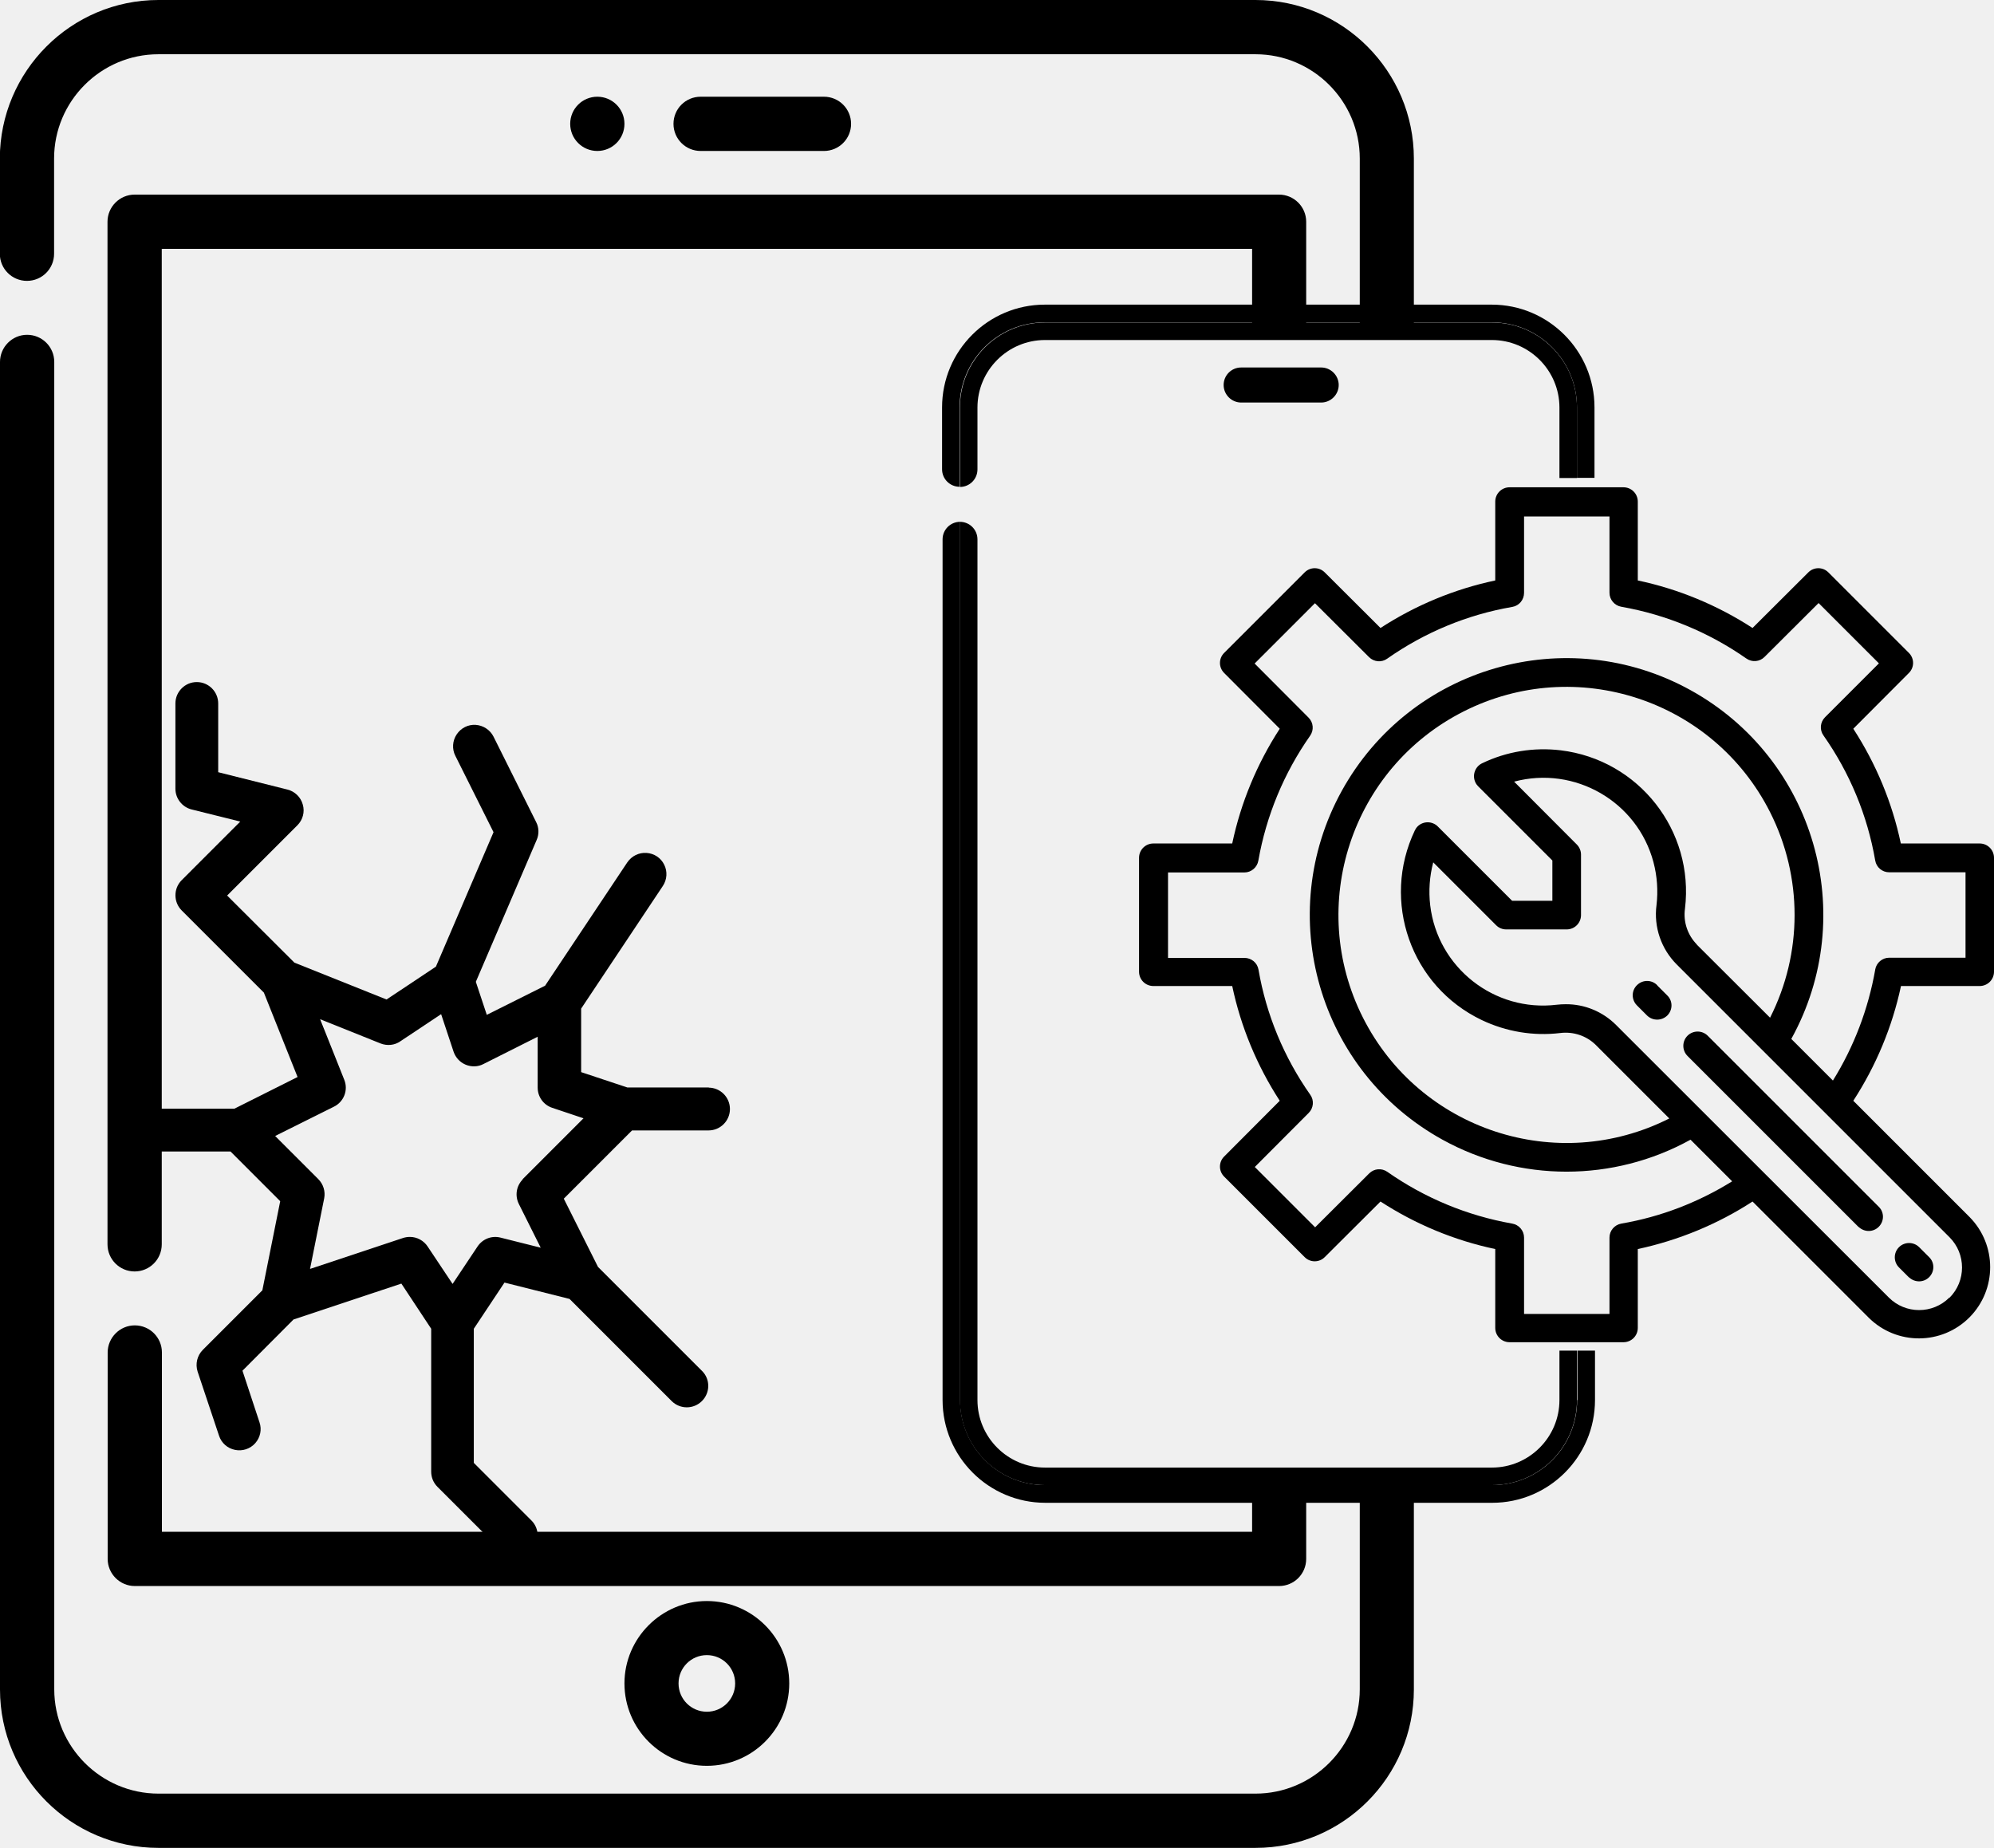
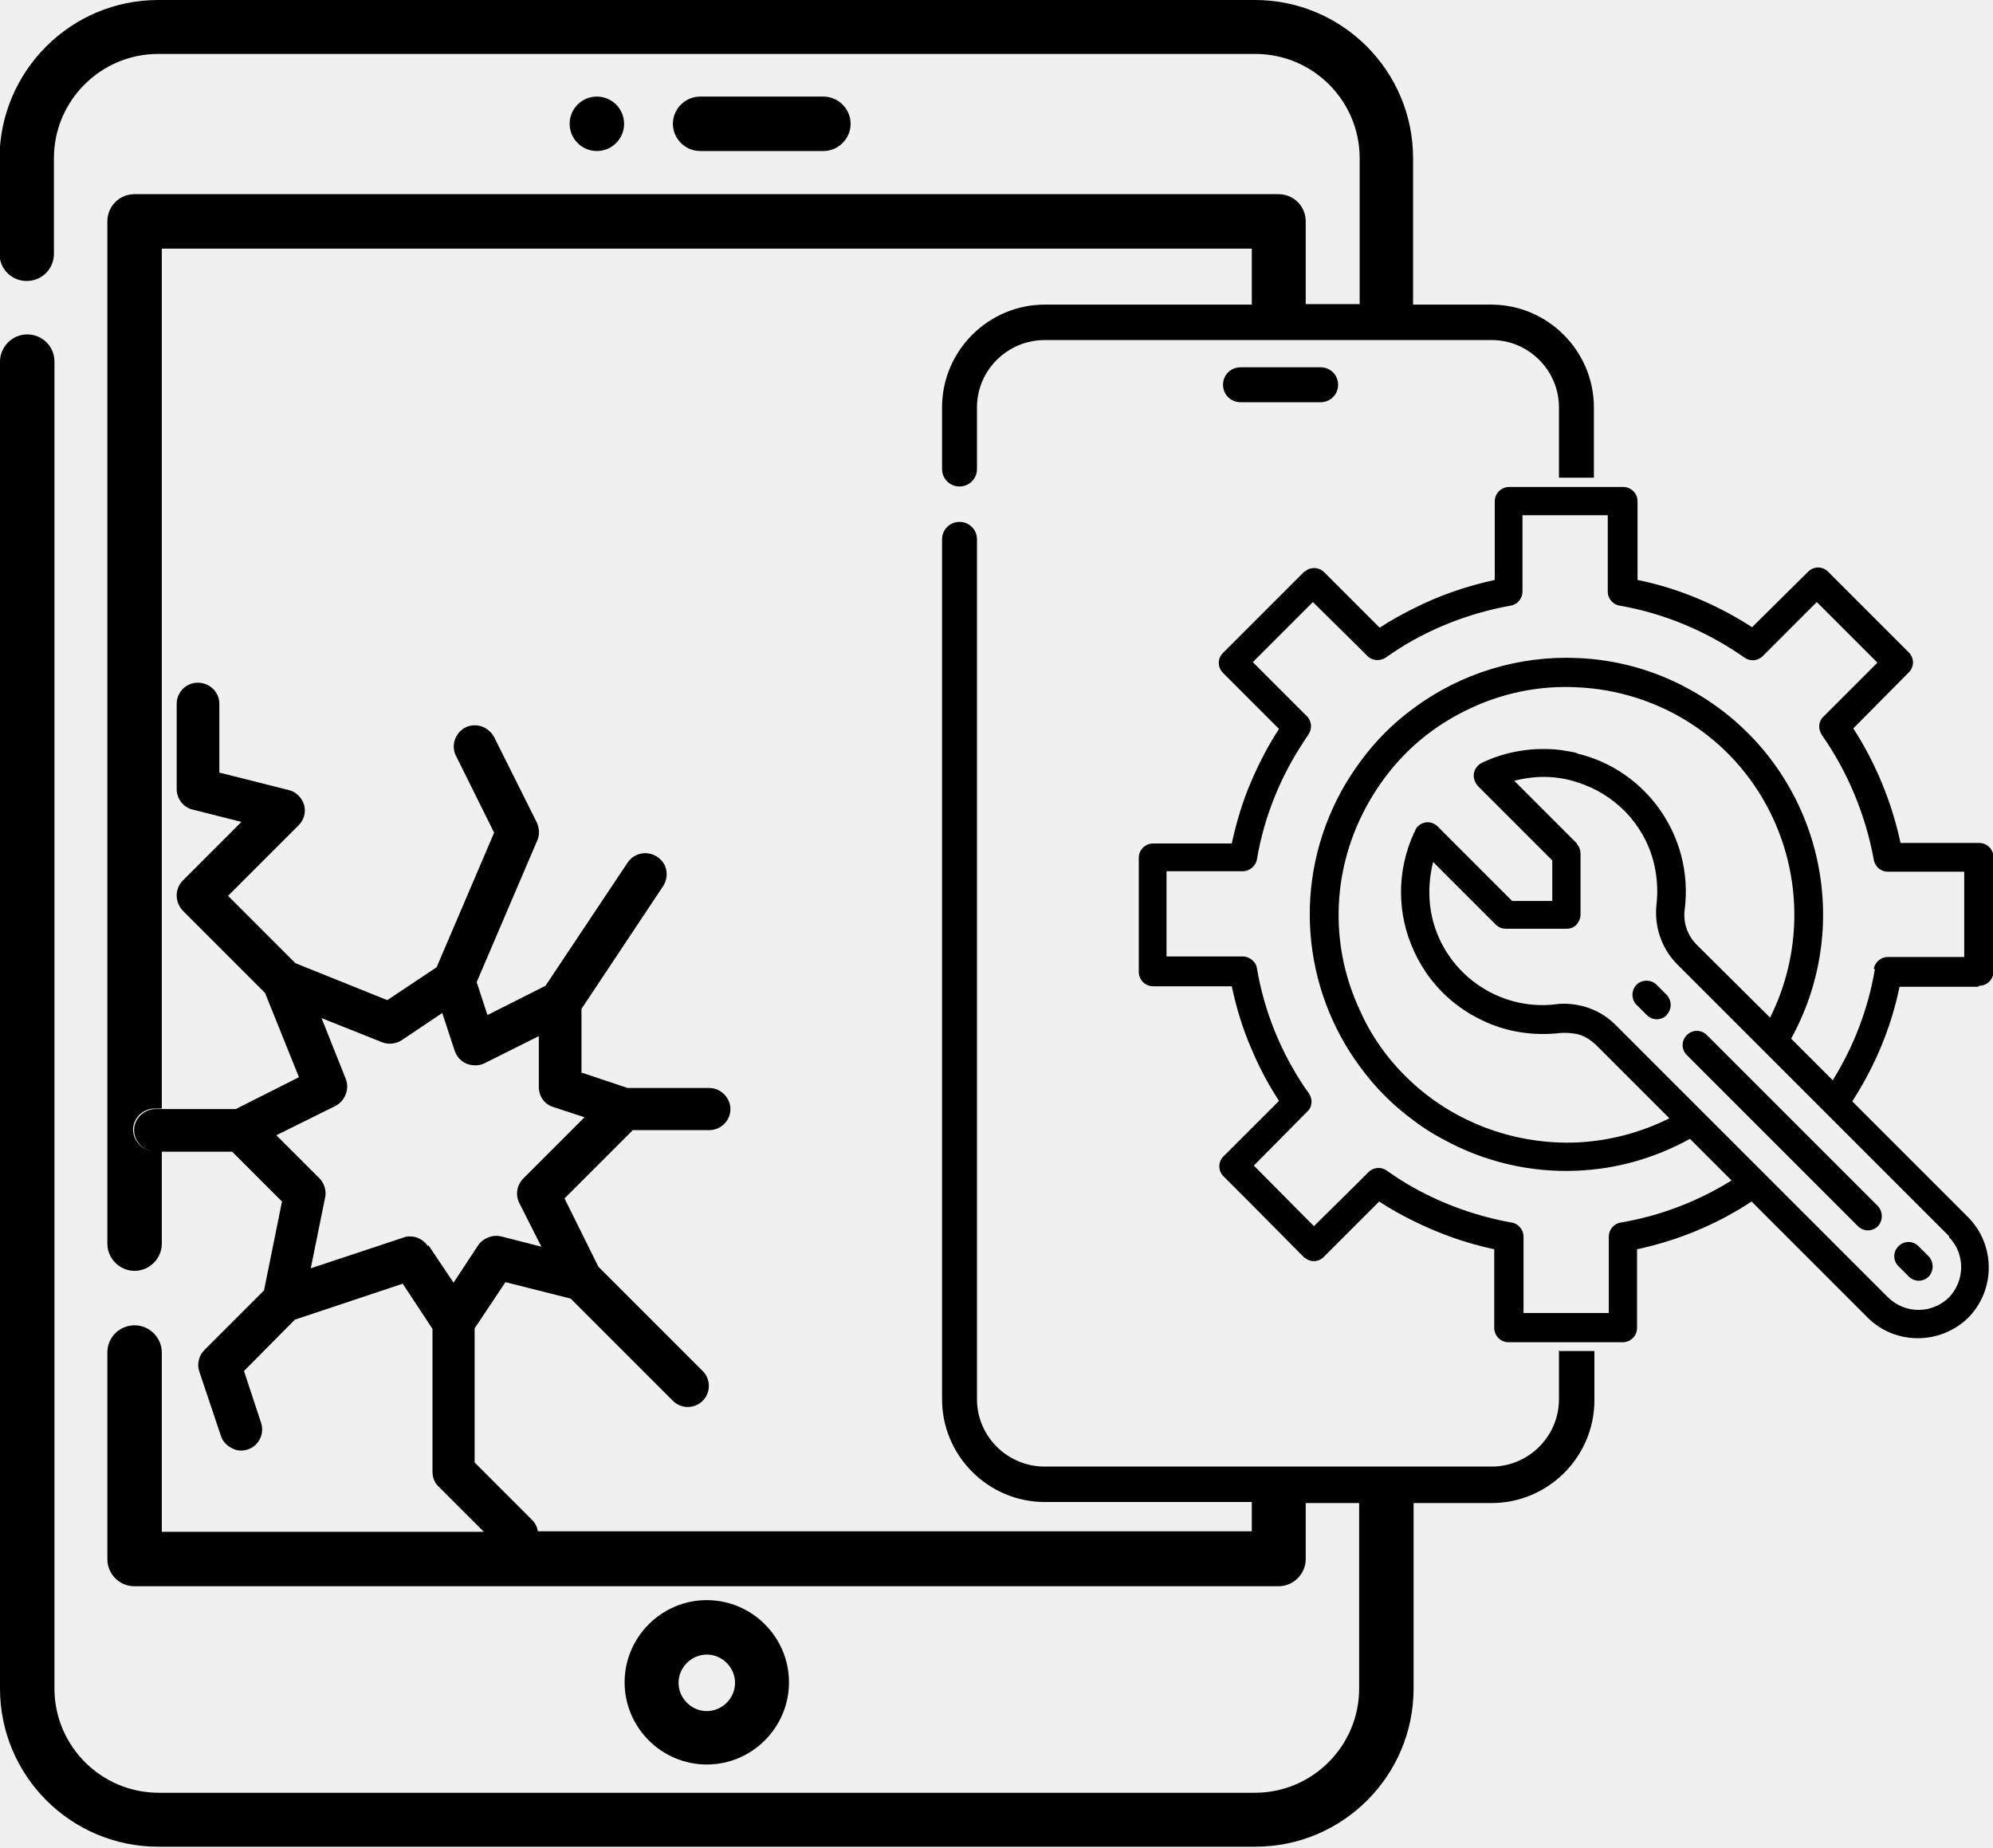
- <svg xmlns="http://www.w3.org/2000/svg" id="Layer_2" data-name="Layer 2" viewBox="0 0 118.34 109.66">
+ <svg xmlns="http://www.w3.org/2000/svg" viewBox="0 0 38.8 35.96">
  <defs>
    <style>
      .cls-1 {
-         fill: #fff;
+         isolation: isolate;
      }

      .cls-2 {
-         clip-path: url(#clippath);
-       }
- 
-       .cls-3 {
-         fill: none;
+         mix-blend-mode: multiply;
      }
    </style>
-     <clipPath id="clippath">
-       <rect class="cls-3" x="7.49" y="40.08" width="36.26" height="52.71" />
-     </clipPath>
  </defs>
-   <g id="Layer_1-2" data-name="Layer 1">
-     <path d="M83.91,9.41v10.67h-3.21V9.41c0-3.41-2.78-6.19-6.19-6.19H9.4c-3.41,0-6.19,2.78-6.19,6.19v5.65c0,.89-.72,1.61-1.61,1.61s-1.61-.72-1.61-1.61v-5.65C0,4.22,4.22,0,9.4,0H74.51c5.18,0,9.4,4.22,9.4,9.41Z" />
-     <path d="M80.7,88.14h3.21v12.13c0,5.19-4.21,9.4-9.4,9.4H9.4c-5.18,0-9.4-4.21-9.4-9.4V21.48c0-.88,.72-1.61,1.61-1.61s1.61,.72,1.61,1.61V100.26c0,3.41,2.78,6.19,6.19,6.19H74.51c3.41,0,6.19-2.78,6.19-6.19v-12.13Z" />
-     <path d="M77.52,13.16v6.92h-3.21v-5.31H9.6v59.08c0,.89-.72,1.61-1.61,1.61s-1.61-.72-1.61-1.61V13.16c0-.88,.72-1.61,1.61-1.61H75.91c.88,0,1.61,.72,1.61,1.61Z" />
-     <path d="M77.52,88.14v4.38c0,.89-.72,1.61-1.61,1.61H8c-.88,0-1.61-.72-1.61-1.61v-12.25c0-.88,.72-1.61,1.61-1.61s1.61,.72,1.61,1.61v10.64H74.31v-2.77h3.21Z" />
-     <path d="M37.06,99.91c0,2.7,2.19,4.89,4.89,4.89s4.89-2.19,4.89-4.89-2.2-4.89-4.89-4.89-4.89,2.2-4.89,4.89m6.57,0c0,.93-.75,1.68-1.68,1.68s-1.68-.75-1.68-1.68,.75-1.68,1.68-1.68,1.68,.75,1.68,1.68" />
-     <path d="M48.9,8.96c.89,0,1.61-.72,1.61-1.61s-.72-1.61-1.61-1.61h-7.32c-.89,0-1.61,.72-1.61,1.61s.72,1.61,1.61,1.61h7.32Z" />
-     <path d="M35.45,5.74c.89,0,1.61,.72,1.61,1.61s-.72,1.61-1.61,1.61-1.61-.72-1.61-1.61,.72-1.61,1.61-1.61" />
-     <g class="cls-2">
-       <path class="cls-1" d="M27.84,77.51l-2.36-.81-1.62-1.28-2.15,.98-2.58,.58h-1.67l-.45-2.31v-3l-.53-1.68-1.75-2.06,.85-1.58,1.77-1.08,1.1-1.18v-2.93l-.8-2.38,3.65,1.06,2.04,.09,2.03-1.07,1.35,.25,1.2,1.75,1.09-.16,2.16-.58h2.01l.11,2.99,.79,1.84,1.25,.99,.83,1.3-2.78,3.19-.71,.71,.97,3.31-1.87,1.17-2.24,.19-1.7,1.7Zm-1.92-1.49l1.71,.57,1.55-1.55,2.34-.2,1.19-.74-.94-3.19,1.03-1.03,2.37-2.72-.47-.74-1.27-.98-.93-2.25-.08-2.29h-1.19l-2.05,.56-1.63,.24-1.29-1.88-.75-.14-1.98,1.04-2.4-.12-2.23-.65,.35,1.12v3.31l-1.44,1.52-1.63,.99-.49,.91,1.5,1.77,.62,2.01v3.02l.31,1.55h.96l2.4-.55,2.48-1.14,1.95,1.54Z" />
-       <path d="M42.09,64.54h-4.86l-2.74-.91v-3.77l4.85-7.28c.25-.38,.28-.86,.08-1.26-.2-.41-.6-.67-1.05-.7s-.88,.18-1.14,.56l-4.88,7.32-3.46,1.73-.65-1.96,3.61-8.42c.15-.34,.14-.73-.03-1.06l-2.53-5.07c-.2-.4-.61-.67-1.06-.7-.45-.03-.88,.19-1.13,.57-.25,.38-.28,.86-.08,1.26l2.27,4.54-3.42,7.98-2.93,1.95-5.47-2.19-3.99-3.98,4.17-4.17c.32-.32,.45-.79,.32-1.23-.12-.44-.47-.78-.91-.89l-4.11-1.03v-4.08c0-.7-.57-1.27-1.27-1.27s-1.27,.57-1.27,1.27v5.06c0,.58,.4,1.09,.96,1.23l2.89,.72-3.48,3.48c-.49,.49-.49,1.3,0,1.79l4.88,4.88,2,5.01-3.75,1.88h-4.77c-.7,0-1.27,.57-1.27,1.27,0,.7,.57,1.27,1.27,1.27h4.54l2.95,2.95-1.06,5.29-3.53,3.53c-.34,.34-.46,.84-.31,1.3l1.27,3.8c.14,.43,.5,.75,.95,.84,.44,.09,.9-.06,1.2-.4,.3-.34,.4-.81,.25-1.24l-1.01-3.06,3.03-3.04,6.4-2.13,1.77,2.68v8.48c0,.34,.13,.66,.37,.9l3.8,3.8c.5,.48,1.29,.47,1.78-.02,.49-.49,.49-1.28,.01-1.77l-3.43-3.43v-7.96l1.82-2.74,3.86,.97,6.08,6.08c.5,.48,1.29,.47,1.78-.02,.49-.49,.5-1.28,.02-1.77l-6.19-6.19-2.03-4.05,4.05-4.05h4.54c.7,0,1.27-.57,1.27-1.27s-.57-1.27-1.27-1.27m-11.02,5.44c-.39,.39-.48,.97-.24,1.46l1.3,2.6-2.39-.6c-.52-.13-1.06,.08-1.36,.53l-1.48,2.22-1.48-2.22c-.23-.35-.63-.57-1.05-.57-.14,0-.27,.02-.4,.06l-5.53,1.84,.84-4.19c.08-.41-.05-.84-.35-1.14l-2.56-2.56,3.49-1.74c.59-.29,.86-.99,.61-1.6l-1.43-3.59,3.59,1.44c.39,.15,.83,.11,1.17-.13l2.42-1.61,.74,2.23c.12,.35,.38,.63,.72,.77s.73,.13,1.05-.04l3.22-1.62v3.02c0,.55,.35,1.03,.87,1.2l1.85,.62-3.62,3.62Z" />
+   <g class="cls-1">
+     <g id="Layer_2" data-name="Layer 2">
+       <g id="Layer_1-2" data-name="Layer 1">
+         <g>
+           <g class="cls-2">
+             <path d="M27.52,29.24v3.63c0,1.7-1.38,3.08-3.08,3.08H3.08c-1.7,0-3.08-1.38-3.08-3.08V7.04c0-.29,.24-.53,.53-.53s.53,.23,.53,.53v25.83c0,1.12,.91,2.03,2.03,2.03H24.43c1.12,0,2.03-.91,2.03-2.03v-3.63h1.05Z" />
+             <path d="M13.76,31.15c-.88,0-1.6,.72-1.6,1.6s.72,1.6,1.6,1.6,1.6-.72,1.6-1.6-.72-1.6-1.6-1.6Zm0,2.16c-.3,0-.55-.25-.55-.55s.25-.55,.55-.55,.55,.25,.55,.55-.25,.55-.55,.55Z" />
+             <path d="M16.03,2.94c.29,0,.53-.24,.53-.53s-.24-.53-.53-.53h-2.4c-.29,0-.53,.24-.53,.53s.24,.53,.53,.53h2.4Z" />
+             <circle cx="11.62" cy="2.41" r=".53" />
+           </g>
+           <g class="cls-2">
+             <path d="M30.35,26.28v.96c0,.72-.59,1.31-1.31,1.31h-8.7c-.73,0-1.32-.59-1.32-1.31V10.5c0-.19-.15-.34-.34-.34s-.34,.15-.34,.34V27.24c0,1.1,.9,2,2,2h4.03v.57H10.47c-.01-.08-.05-.16-.11-.22l-1.12-1.12v-2.61l.6-.9,1.27,.32,1.99,1.99c.16,.16,.42,.16,.58,0,.16-.16,.16-.42,0-.58l-2.03-2.03-.66-1.33,1.33-1.33h1.49c.23,0,.41-.19,.41-.41s-.19-.41-.41-.41h-1.59l-.9-.3v-1.24l1.59-2.39c.08-.12,.09-.28,.03-.41-.07-.13-.2-.22-.35-.23-.15-.01-.29,.06-.37,.18l-1.6,2.4-1.13,.57-.21-.64,1.18-2.76c.05-.11,.04-.24-.01-.35l-.83-1.66c-.07-.13-.2-.22-.35-.23-.15-.01-.29,.06-.37,.19-.08,.12-.09,.28-.02,.41l.74,1.49-1.12,2.62-.96,.64-1.79-.72-1.31-1.31,1.37-1.37c.11-.11,.15-.26,.11-.4-.04-.14-.16-.26-.3-.29l-1.35-.34v-1.34c0-.23-.19-.41-.42-.41s-.41,.19-.41,.41v1.66c0,.19,.13,.36,.31,.4l.95,.24-1.14,1.14c-.16,.16-.16,.42,0,.59l1.6,1.6,.66,1.64-1.23,.62h-1.56c-.23,0-.42,.19-.42,.41s.19,.42,.42,.42h1.49l.97,.97-.35,1.73-1.16,1.16c-.11,.11-.15,.28-.1,.42l.42,1.25c.04,.14,.17,.24,.31,.28,.14,.03,.3-.02,.39-.13,.1-.11,.13-.27,.08-.41l-.33-1,.99-1,2.1-.7,.58,.88v2.78c0,.11,.04,.22,.12,.29l.88,.88H3.15v-3.49c0-.29-.24-.53-.53-.53s-.53,.23-.53,.53v4.02c0,.29,.23,.53,.53,.53H24.89c.29,0,.53-.24,.53-.53v-1.09h3.62c1.1,0,2-.9,2-2v-.96h-.68Zm-22.02-2.02c-.08-.12-.21-.19-.34-.19-.04,0-.09,0-.13,.02l-1.81,.6,.28-1.38c.03-.13-.02-.28-.11-.37l-.84-.84,1.15-.57c.19-.1,.28-.33,.2-.53l-.47-1.18,1.18,.47c.13,.05,.27,.03,.38-.04l.79-.53,.24,.73c.04,.12,.12,.21,.24,.26,.11,.04,.24,.04,.34-.01l1.06-.53v.99c0,.18,.11,.34,.28,.39l.61,.2-1.19,1.19c-.13,.13-.16,.32-.08,.48l.43,.85-.78-.2c-.17-.04-.35,.03-.45,.17l-.48,.73-.49-.73Z" />
+           </g>
+           <g id="Engineering" class="cls-2">
+             <path d="M38.53,19.19c.15,0,.28-.12,.28-.28v-2.22c0-.15-.12-.28-.28-.28h-1.53c-.17-.79-.48-1.55-.92-2.23l1.08-1.09c.11-.11,.11-.28,0-.39l-1.57-1.57c-.11-.11-.28-.11-.39,0l-1.09,1.08c-.68-.44-1.44-.76-2.23-.92v-1.53c0-.15-.12-.28-.28-.28h-2.22c-.15,0-.28,.12-.28,.28v1.53c-.55,.12-1.08,.3-1.59,.56-.22,.11-.44,.23-.65,.37l-.4-.4-.68-.68c-.1-.1-.26-.11-.37-.02-.01,0-.02,.01-.03,.02l-1.02,1.02-.55,.55c-.11,.11-.11,.28,0,.39l.7,.7,.39,.39c-.21,.32-.39,.67-.54,1.02-.17,.39-.29,.8-.38,1.21h-1.53c-.15,0-.28,.12-.28,.28v2.22c0,.15,.12,.28,.28,.28h1.53c.09,.42,.21,.82,.38,1.21,.15,.36,.33,.7,.54,1.02l-1.08,1.08c-.11,.11-.11,.28,0,.39l.54,.54,1.02,1.03s.02,.02,.03,.02c.11,.09,.26,.08,.36-.02l.68-.68,.4-.4c.21,.14,.43,.26,.65,.37,.5,.25,1.03,.44,1.59,.56v1.53c0,.15,.12,.28,.28,.28h2.22c.15,0,.28-.12,.28-.28v-1.53c.79-.17,1.55-.48,2.23-.93l2.26,2.26c.54,.54,1.42,.53,1.96,0,.53-.54,.53-1.41,0-1.95l-2.26-2.26c.44-.68,.76-1.44,.92-2.23h1.53Zm-.59,4.89c.32,.32,.32,.85,0,1.18-.33,.32-.85,.32-1.18,0l-5.31-5.31c-.21-.21-.47-.34-.76-.39-.07-.01-.15-.02-.22-.02-.06,0-.12,0-.17,.01-1.21,.15-2.32-.72-2.46-1.93-.03-.28-.01-.56,.06-.84l1.22,1.22c.05,.05,.12,.08,.2,.08h1.18c.08,0,.15-.03,.2-.09,.04-.05,.07-.11,.07-.19v-1.18c0-.07-.02-.13-.07-.19,0,0,0,0,0-.01l-1.22-1.22c.42-.11,.84-.1,1.23,.03,.7,.22,1.28,.78,1.48,1.54,.07,.27,.09,.56,.06,.83-.05,.42,.09,.85,.39,1.16l5.31,5.31Zm-7.24-9.42c-.11-.03-.21-.04-.32-.06-.52-.06-1.05,.02-1.53,.25-.14,.07-.2,.23-.13,.37,.01,.03,.03,.05,.05,.08l1.45,1.45v.79h-.78l-1.45-1.45c-.11-.11-.28-.11-.39,0-.02,.02-.04,.05-.05,.08,0,.01-.01,.03-.02,.04-.35,.76-.33,1.6,0,2.31,.26,.57,.71,1.05,1.32,1.34,.47,.23,1,.31,1.52,.25,.11-.01,.22,0,.33,.02,.14,.03,.26,.11,.37,.21l1.43,1.43c-.58,.29-1.19,.44-1.79,.47-1.16,.05-2.31-.35-3.18-1.13-.4-.36-.74-.79-.99-1.3-.02-.04-.04-.09-.06-.13-.58-1.23-.54-2.59,0-3.74,.25-.53,.6-1.02,1.05-1.43,.29-.26,.61-.48,.97-.66,.71-.36,1.47-.51,2.21-.47,1.55,.07,3.01,.95,3.75,2.43,.63,1.26,.63,2.74,0,4l-1.43-1.42c-.18-.18-.27-.44-.23-.7,.17-1.41-.75-2.7-2.09-3.02Zm5.8,4.21c-.13,.77-.41,1.5-.82,2.16l-.81-.81c1.33-2.42,.46-5.45-1.96-6.79-.7-.39-1.45-.59-2.2-.62-1.13-.05-2.26,.29-3.18,.97-.4,.29-.75,.64-1.05,1.05-.13,.18-.25,.36-.36,.56-.97,1.76-.77,3.86,.36,5.38,.29,.4,.64,.75,1.05,1.05,.17,.13,.36,.25,.55,.35,.81,.45,1.72,.66,2.62,.62,.76-.03,1.51-.24,2.2-.62l.81,.81c-.66,.41-1.39,.69-2.16,.82-.13,.02-.23,.14-.23,.27v1.49h-1.66v-1.49c0-.13-.1-.25-.23-.27-.67-.12-1.32-.35-1.91-.68-.18-.1-.35-.21-.52-.33-.11-.08-.26-.07-.36,.03l-.18,.18-.88,.87-.17-.17-1-1.01,1-1.01,.04-.04c.1-.09,.11-.24,.03-.36-.03-.04-.05-.07-.08-.11-.47-.7-.79-1.49-.93-2.32-.01-.08-.06-.14-.12-.18-.04-.03-.1-.05-.15-.05h-1.49v-1.66h1.49c.06,0,.11-.02,.15-.05,.06-.04,.11-.11,.12-.18,.14-.83,.46-1.62,.93-2.32,.02-.04,.05-.07,.07-.11,.08-.11,.07-.26-.03-.36l-1.05-1.05,.33-.33h0l.67-.67,.17-.17,.88,.87,.18,.18c.09,.09,.24,.11,.36,.03,.17-.12,.34-.23,.52-.33,.59-.33,1.24-.56,1.91-.68,.13-.02,.23-.14,.23-.27v-1.49h1.66v1.49c0,.13,.1,.25,.23,.27,.87,.15,1.7,.5,2.43,1.01,.11,.08,.26,.07,.36-.03l1.05-1.05,1.18,1.18-1.05,1.05c-.1,.09-.11,.24-.03,.36,.51,.73,.85,1.56,1.01,2.43,.02,.13,.14,.23,.27,.23h1.49v1.66h-1.49c-.13,0-.25,.1-.27,.23Z" />
+             <path d="M32.45,19.76c-.11,.11-.28,.11-.39,0l-.2-.2s0,0,0,0c-.11-.11-.1-.29,0-.39,.11-.11,.29-.1,.39,0l.2,.2c.1,.11,.1,.28,0,.38Z" />
+             <path d="M36.56,23.87c-.11,.11-.28,.11-.39,0l-3.33-3.33c-.11-.11-.11-.28,0-.39,.11-.11,.28-.11,.39,0l3.33,3.33c.1,.11,.1,.28,0,.39Z" />
+             <path d="M37.55,24.85c-.11,.11-.28,.11-.39,0l-.2-.2c-.11-.11-.11-.28,0-.39,.11-.11,.28-.11,.39,0l.2,.2c.1,.11,.1,.28,0,.39Z" />
+           </g>
+           <path d="M26.05,7.49c0,.19-.15,.34-.34,.34h-1.56c-.19,0-.34-.15-.34-.34s.15-.34,.34-.34h1.56c.19,0,.34,.15,.34,.34Z" />
+           <path d="M31.03,7.93v1.37h-.68v-1.37c0-.72-.59-1.31-1.31-1.31h-8.7c-.73,0-1.32,.59-1.32,1.31v1.2c0,.19-.15,.34-.34,.34s-.34-.15-.34-.34v-1.2c0-1.1,.9-2,2-2h4.03v-1.09H3.15V21.58h-.14c-.23,0-.42,.19-.42,.41s.19,.42,.42,.42h.14v1.8c0,.29-.24,.53-.53,.53s-.53-.24-.53-.53V4.31c0-.29,.23-.53,.53-.53H24.89c.29,0,.53,.23,.53,.53v1.61h1.05V3.08c0-1.12-.91-2.03-2.03-2.03H3.08C1.96,1.05,1.05,1.96,1.05,3.08v1.86c0,.29-.23,.53-.53,.53s-.53-.24-.53-.53v-1.86C0,1.38,1.38,0,3.08,0H24.43c1.7,0,3.08,1.38,3.08,3.08v2.85h1.52c1.1,0,2,.9,2,2Z" />
+         </g>
+       </g>
    </g>
-     <path d="M117.49,58.52c.47,0,.85-.38,.85-.85v-6.76c0-.47-.38-.85-.85-.85h-4.68c-.51-2.42-1.47-4.73-2.82-6.81l3.3-3.31c.33-.33,.33-.86,0-1.19l-4.78-4.78c-.33-.33-.86-.33-1.19,0l-3.31,3.3c-2.08-1.35-4.39-2.31-6.81-2.82v-4.68c0-.47-.38-.85-.85-.85h-6.76c-.47,0-.85,.38-.85,.85v4.68c-2.42,.51-4.73,1.47-6.81,2.82l-3.31-3.3c-.33-.33-.86-.33-1.19,0l-4.78,4.78c-.33,.33-.33,.86,0,1.19l3.3,3.31c-1.35,2.08-2.31,4.39-2.82,6.81h-4.68c-.47,0-.85,.38-.85,.85v6.76c0,.47,.38,.85,.85,.85h4.68c.51,2.42,1.47,4.73,2.82,6.81l-3.3,3.31c-.33,.33-.33,.86,0,1.19l4.78,4.78c.33,.33,.86,.33,1.19,0l3.31-3.3c2.08,1.35,4.39,2.31,6.81,2.82v4.68c0,.47,.38,.85,.85,.85h6.76c.47,0,.85-.38,.85-.85v-4.68c2.42-.52,4.73-1.47,6.81-2.82l6.9,6.9c1.66,1.64,4.33,1.63,5.98-.03,1.63-1.65,1.63-4.3,0-5.95l-6.9-6.9c1.35-2.08,2.31-4.38,2.83-6.81h4.68Zm-1.8,18.49c-.99,.99-2.6,.99-3.59,0l-16.19-16.18c-.79-.79-1.87-1.24-2.99-1.23-.18,0-.35,.01-.53,.03-3.7,.45-7.07-2.2-7.51-5.9-.1-.85-.04-1.72,.18-2.55l3.73,3.73c.16,.16,.37,.25,.6,.25h3.59c.47,0,.85-.38,.85-.85v-3.59c0-.22-.09-.44-.25-.6l-3.72-3.73c3.6-.96,7.31,1.18,8.27,4.78,.22,.83,.28,1.7,.18,2.55-.17,1.3,.28,2.6,1.2,3.52l16.19,16.19c.99,.99,.99,2.6,0,3.59t0,0m-14.99-20.96c-.55-.56-.82-1.34-.71-2.13,.56-4.63-2.74-8.84-7.38-9.4-1.59-.19-3.21,.07-4.66,.77-.42,.2-.6,.71-.4,1.13,.04,.09,.1,.17,.16,.23l4.41,4.41v2.39h-2.39l-4.41-4.41c-.33-.33-.87-.33-1.2,0-.07,.07-.12,.15-.16,.23-2.01,4.21-.24,9.25,3.97,11.26,1.45,.69,3.06,.96,4.65,.77,.78-.1,1.57,.16,2.13,.72l4.35,4.35c-6.67,3.37-14.81,.69-18.18-5.98-3.37-6.67-.69-14.81,5.98-18.18,6.67-3.37,14.81-.69,18.18,5.98,1.94,3.84,1.94,8.37,0,12.2l-4.35-4.34Zm10.58,1.49c-.41,2.33-1.26,4.57-2.51,6.58l-2.47-2.47c4.07-7.37,1.39-16.63-5.98-20.7-7.37-4.07-16.63-1.39-20.7,5.98-4.06,7.37-1.39,16.63,5.98,20.7,4.58,2.53,10.14,2.53,14.72,0l2.47,2.47c-2.01,1.25-4.24,2.11-6.58,2.51-.4,.07-.7,.42-.7,.83v4.53h-5.07v-4.53c0-.41-.3-.76-.7-.83-2.67-.47-5.2-1.52-7.41-3.07-.34-.24-.79-.2-1.08,.09l-3.21,3.2-3.58-3.58,3.2-3.21c.29-.29,.33-.75,.09-1.08-1.56-2.22-2.61-4.75-3.07-7.42-.07-.41-.42-.7-.84-.7h-4.53v-5.07h4.53c.41,0,.76-.3,.83-.7,.47-2.67,1.52-5.2,3.07-7.41,.24-.34,.2-.79-.09-1.08l-3.2-3.21,3.58-3.58,3.21,3.2c.29,.29,.75,.33,1.08,.09,2.22-1.56,4.75-2.61,7.42-3.07,.41-.07,.7-.42,.7-.84v-4.53h5.07v4.53c0,.41,.3,.76,.7,.83,2.67,.47,5.2,1.52,7.42,3.07,.34,.24,.79,.2,1.08-.09l3.21-3.2,3.58,3.58-3.2,3.2c-.29,.29-.33,.75-.09,1.08,1.56,2.22,2.61,4.75,3.07,7.42,.07,.41,.42,.7,.83,.7h4.53v5.07h-4.53c-.41,0-.76,.3-.83,.7h0Z" />
-     <path d="M98.36,58.48c-.32-.34-.86-.35-1.2-.02-.34,.32-.35,.86-.02,1.2,0,0,.01,.01,.02,.02l.6,.6c.34,.32,.87,.31,1.2-.02,.32-.33,.32-.85,0-1.17l-.6-.6Z" />
-     <path d="M110.31,72.82c.34,.32,.87,.32,1.2-.02,.32-.33,.32-.85,0-1.17l-10.16-10.16c-.33-.33-.87-.33-1.2,0-.33,.33-.33,.87,0,1.2l10.16,10.16Z" />
-     <path d="M113.3,75.81c.34,.32,.87,.32,1.2-.02,.32-.33,.32-.85,0-1.17l-.6-.6c-.33-.33-.87-.33-1.2,0-.33,.33-.33,.87,0,1.2l.6,.6Z" />
-     <path d="M93.6,83.09c0,2.79-2.26,5.05-5.05,5.05h-26.52c-2.79,0-5.05-2.26-5.05-5.05V30.97c-.58,0-1.04,.47-1.04,1.04v51.08c0,3.36,2.73,6.1,6.1,6.1h26.52c3.36,0,6.1-2.73,6.1-6.1v-2.93h-1.04v2.93Z" />
-     <path d="M62.02,19.13h26.52c2.79,0,5.05,2.26,5.05,5.05v4.18h1.04v-4.18c0-3.36-2.73-6.1-6.1-6.1h-26.52c-3.36,0-6.1,2.73-6.1,6.1v3.67c0,.58,.47,1.04,1.04,1.04v-4.71c0-2.79,2.26-5.05,5.05-5.05" />
-     <path d="M58.01,27.85v-3.66c0-2.21,1.8-4.01,4.01-4.01h26.52c2.21,0,4.01,1.8,4.01,4.01v4.18h1.04v-4.18c0-2.79-2.26-5.05-5.05-5.05h-26.52c-2.79,0-5.05,2.26-5.05,5.05v4.71c.58,0,1.04-.47,1.04-1.04" />
-     <path d="M62.02,88.14h26.52c2.79,0,5.05-2.26,5.05-5.05v-2.93h-1.04v2.93c0,2.21-1.8,4.01-4.01,4.01h-26.52c-2.21,0-4.01-1.8-4.01-4.01V32.01c0-.58-.47-1.04-1.04-1.04v52.12c0,2.79,2.26,5.05,5.05,5.05" />
-     <path d="M73.66,23.89h4.75c.57,0,1.04-.47,1.04-1.04s-.47-1.04-1.04-1.04h-4.75c-.58,0-1.04,.47-1.04,1.04s.47,1.04,1.04,1.04" />
  </g>
</svg>
